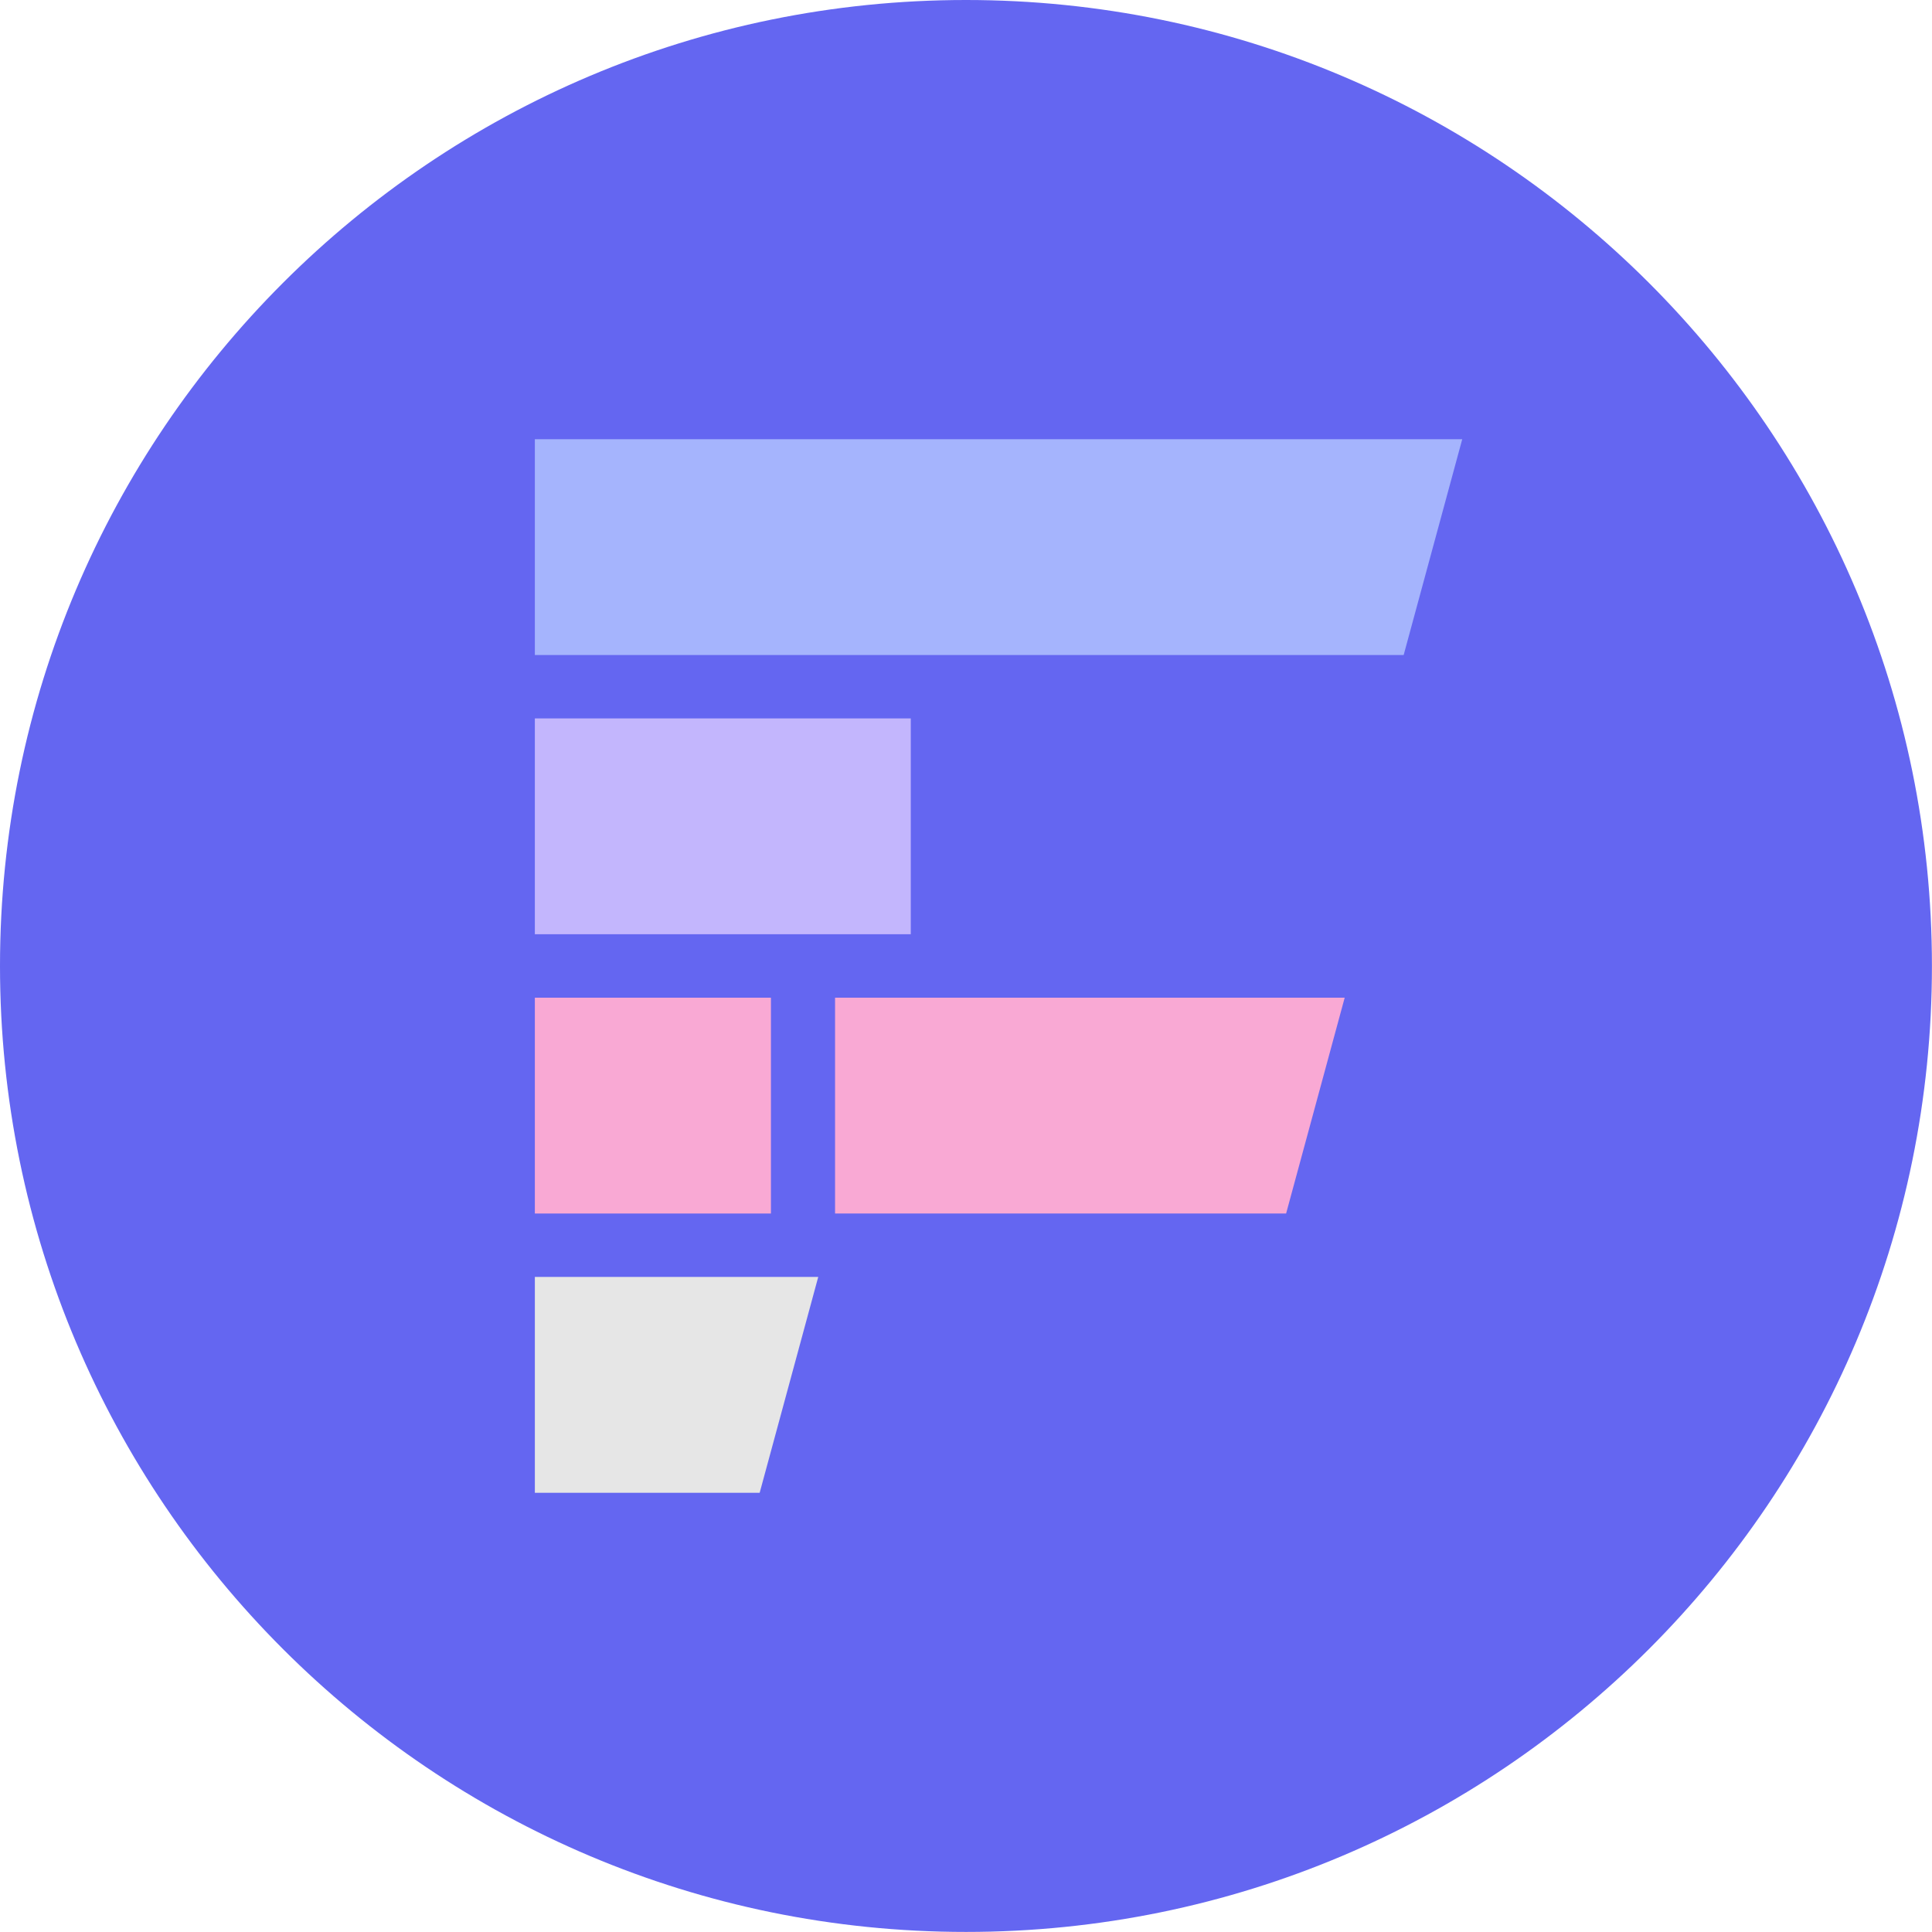
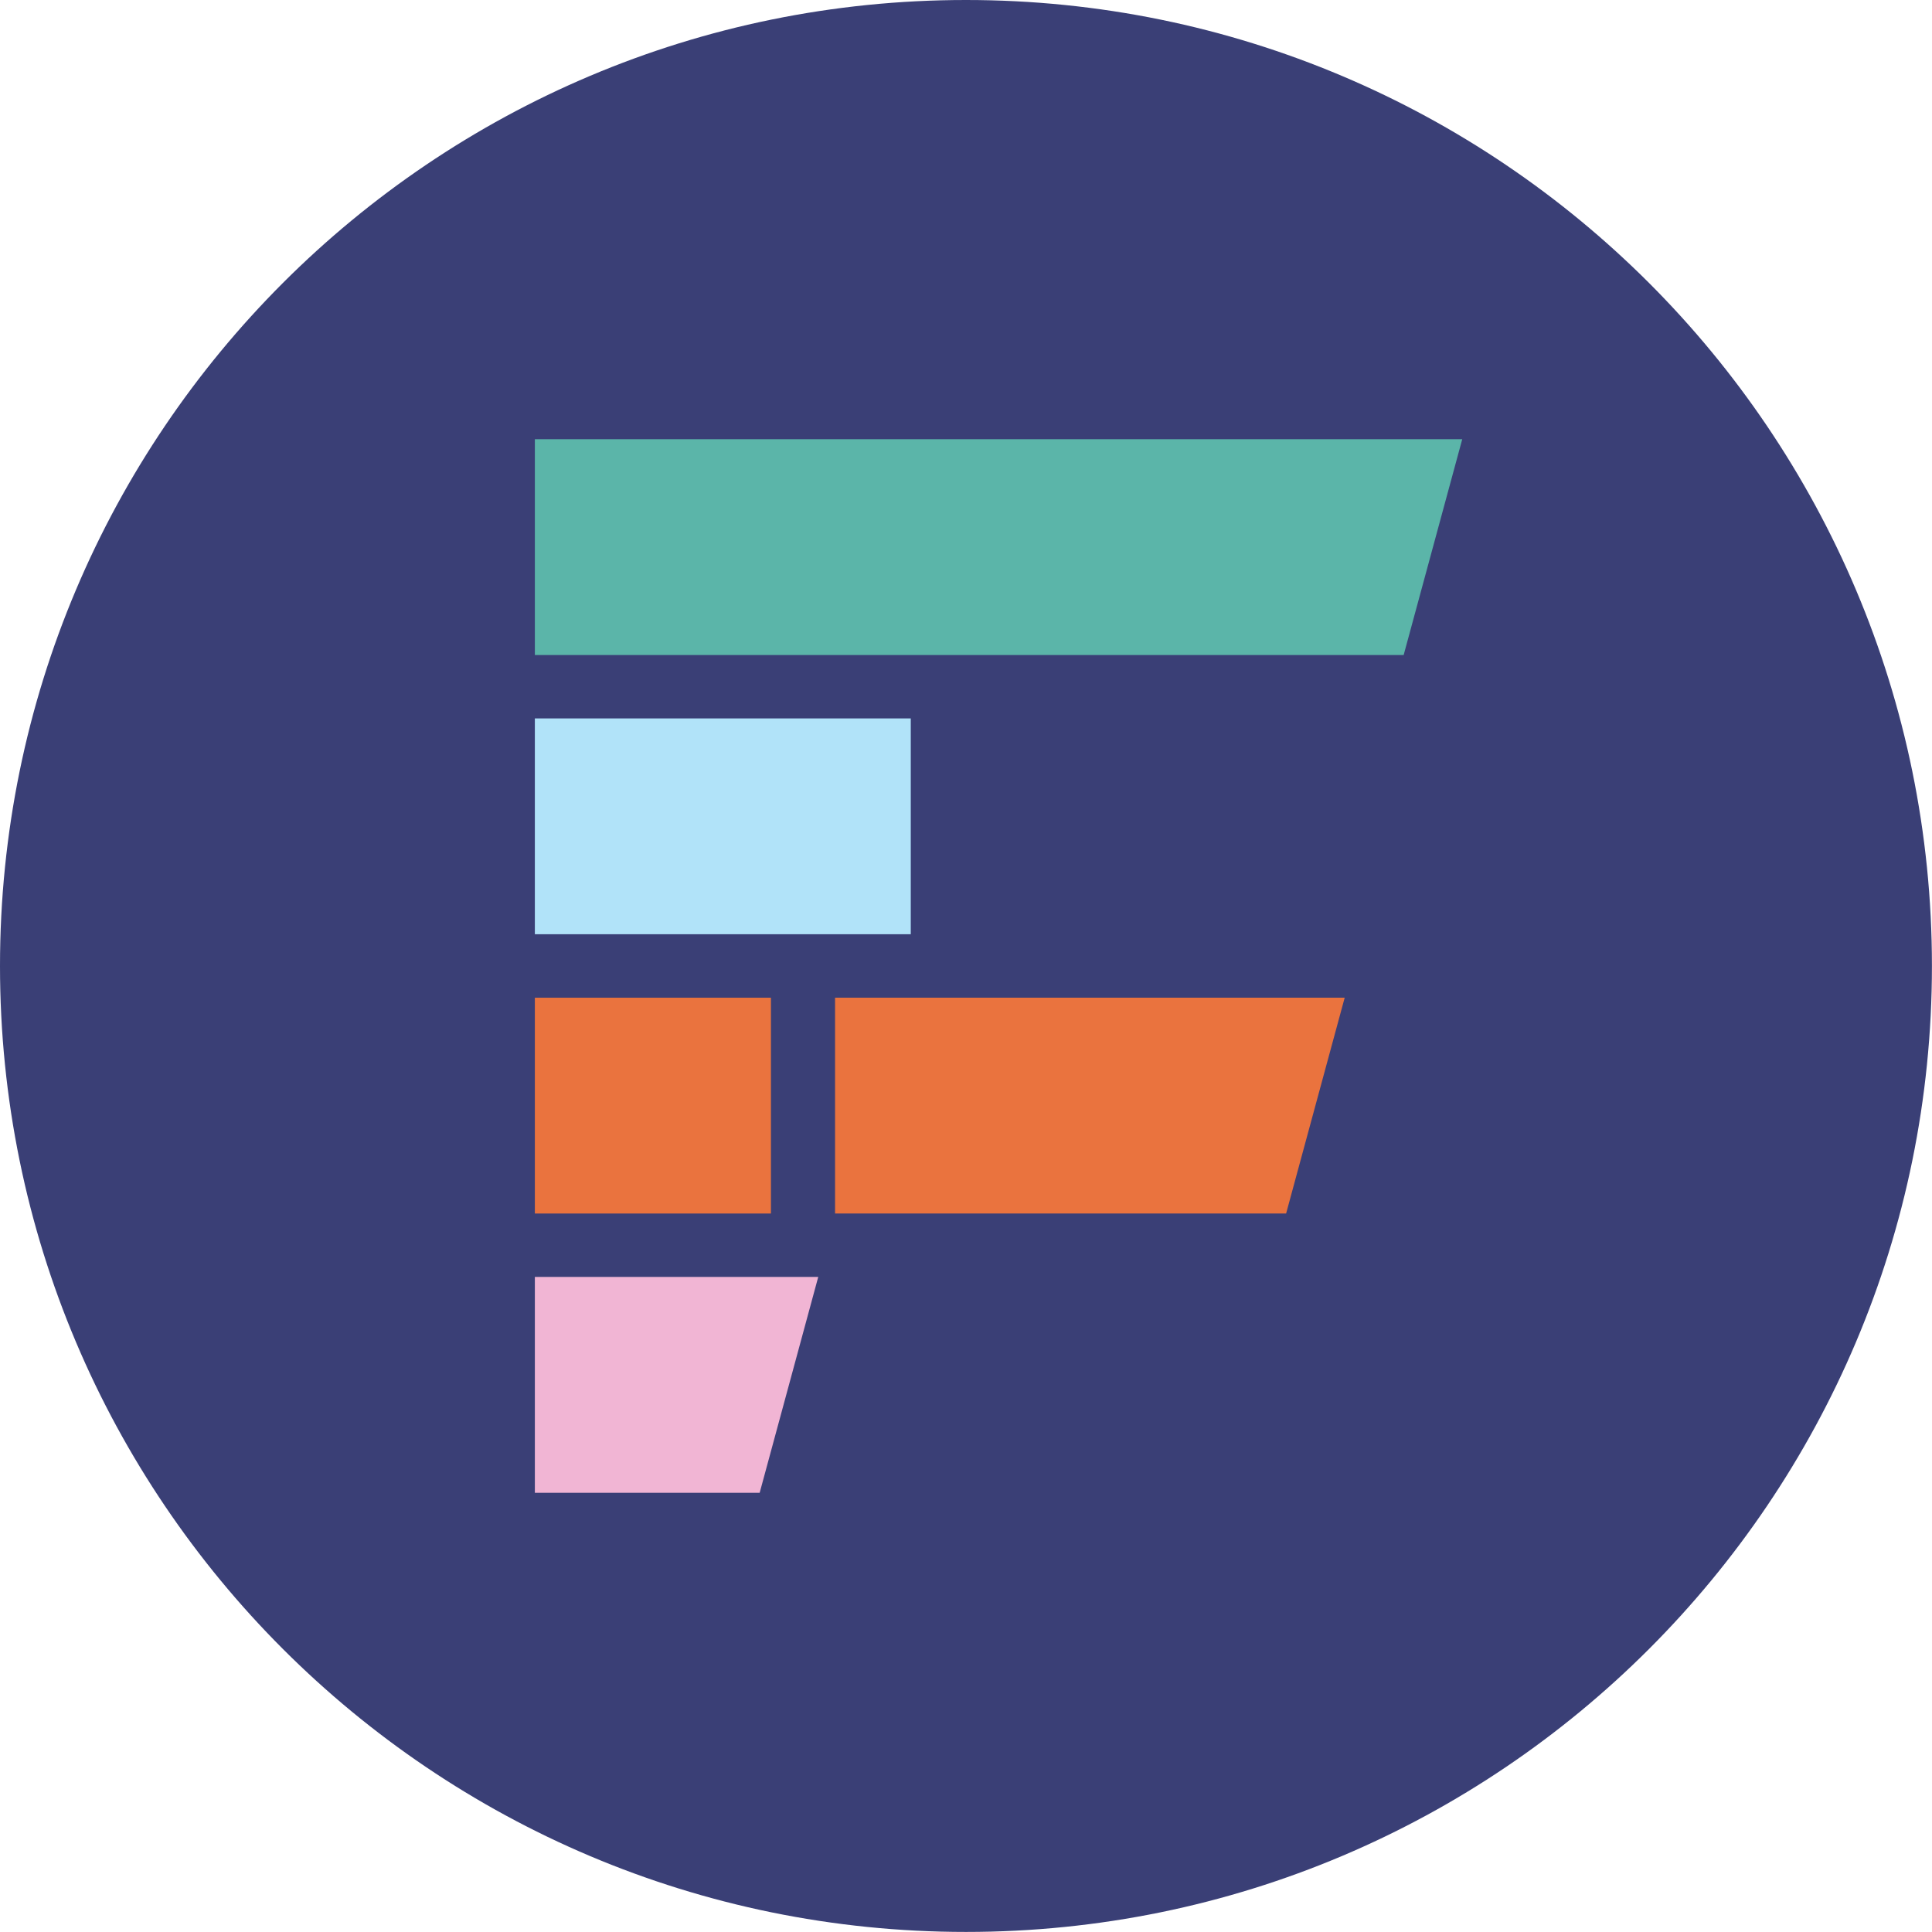
<svg xmlns="http://www.w3.org/2000/svg" id="Layer_2" data-name="Layer 2" viewBox="0 0 296.49 296.49">
  <defs>
    <style>
      .cls-1 {
        fill: none;
      }

      .cls-2 {
-         fill: #6466f1;
+         fill: #3a3f76;
      }

      .cls-3 {
-         fill: #c3b6fd;
+         fill: #b1e3f9;
      }

      .cls-4 {
-         fill: #e6e6e6;
+         fill: #f1b5d4;
      }

      .cls-5 {
-         fill: #f9a9d4;
+         fill: #ea733e;
      }

      .cls-6 {
-         fill: #a5b4fd;
+         fill: #5bb5a9;
      }
    </style>
  </defs>
  <g id="Layer_1-2" data-name="Layer 1">
    <g>
      <circle class="cls-2" cx="148.24" cy="148.24" r="148.24" />
      <g>
        <polygon class="cls-6" points="215.41 100.52 82.08 100.52 82.08 67.4 224.4 67.4 215.41 100.52" />
        <rect class="cls-3" x="82.08" y="110.25" width="57.69" height="33.12" />
        <polygon class="cls-4" points="116.58 229.09 82.08 229.09 82.08 195.96 125.57 195.96 116.58 229.09" />
        <polygon class="cls-5" points="197.37 186.23 128.15 186.23 128.15 153.11 206.36 153.11 197.37 186.23" />
        <rect class="cls-5" x="82.08" y="153.11" width="36.23" height="33.12" />
        <line class="cls-1" x1="151.49" y1="100.52" x2="116.58" y2="229.09" />
      </g>
    </g>
  </g>
</svg>
